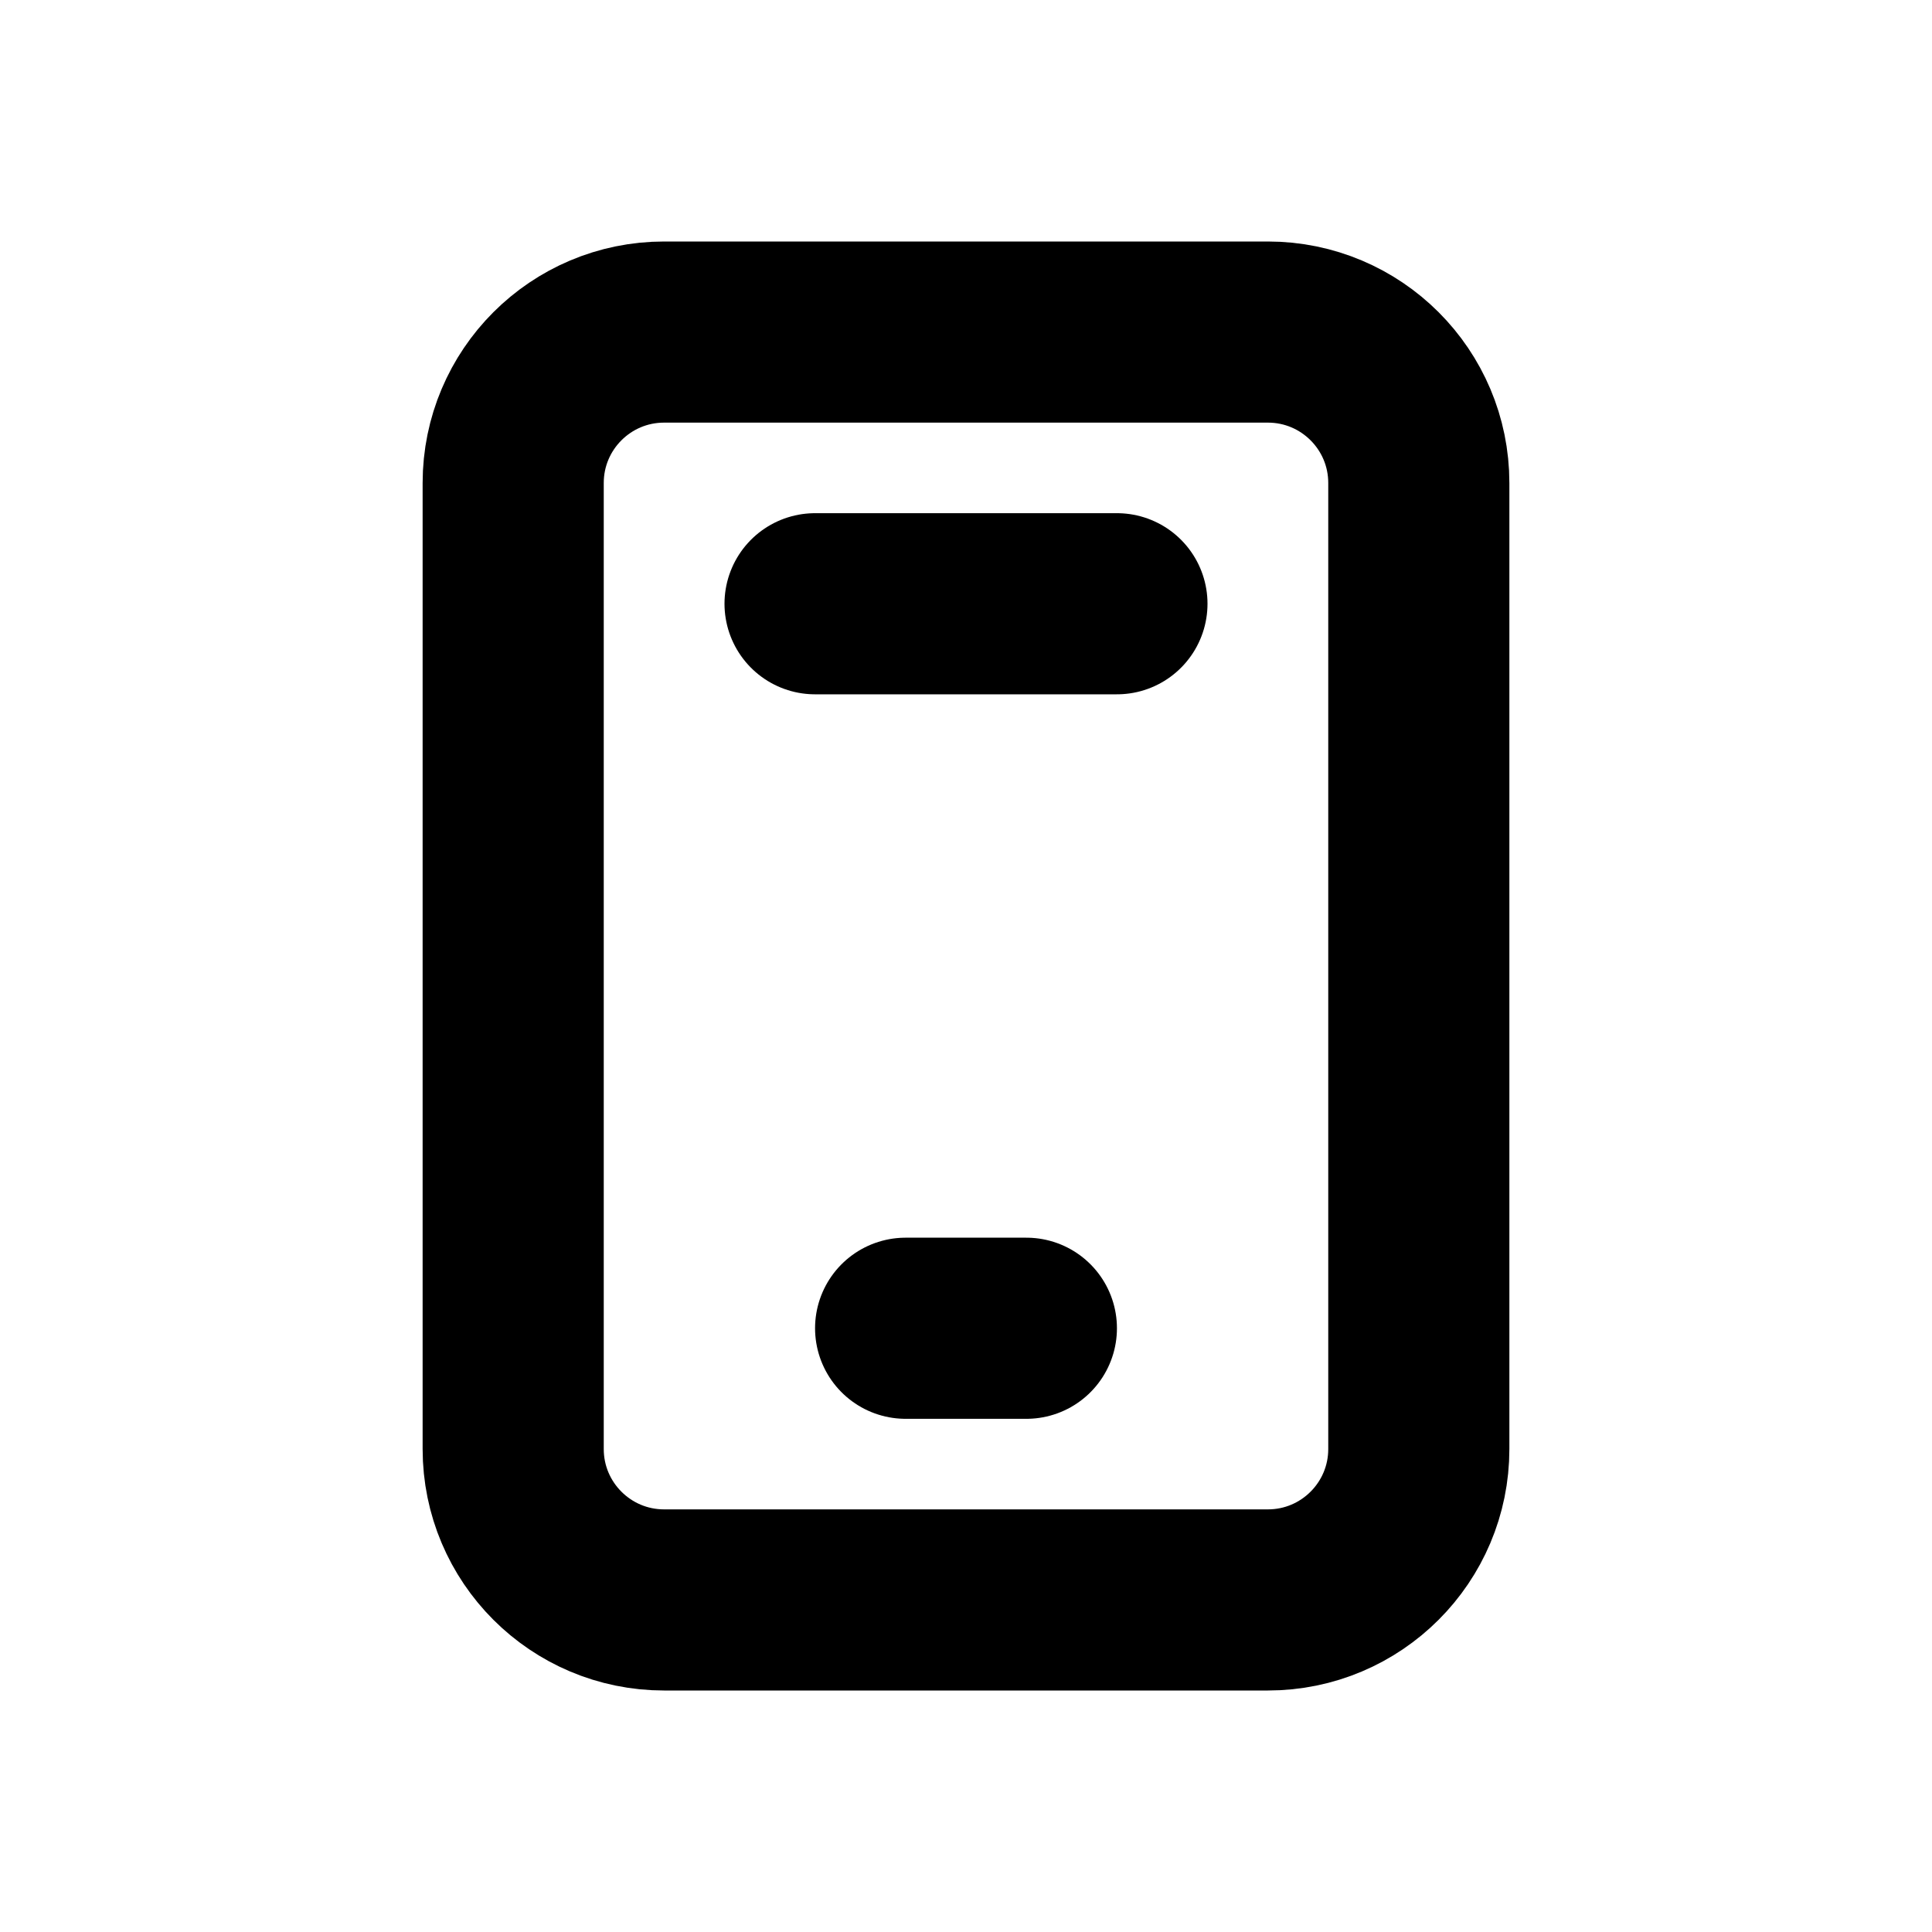
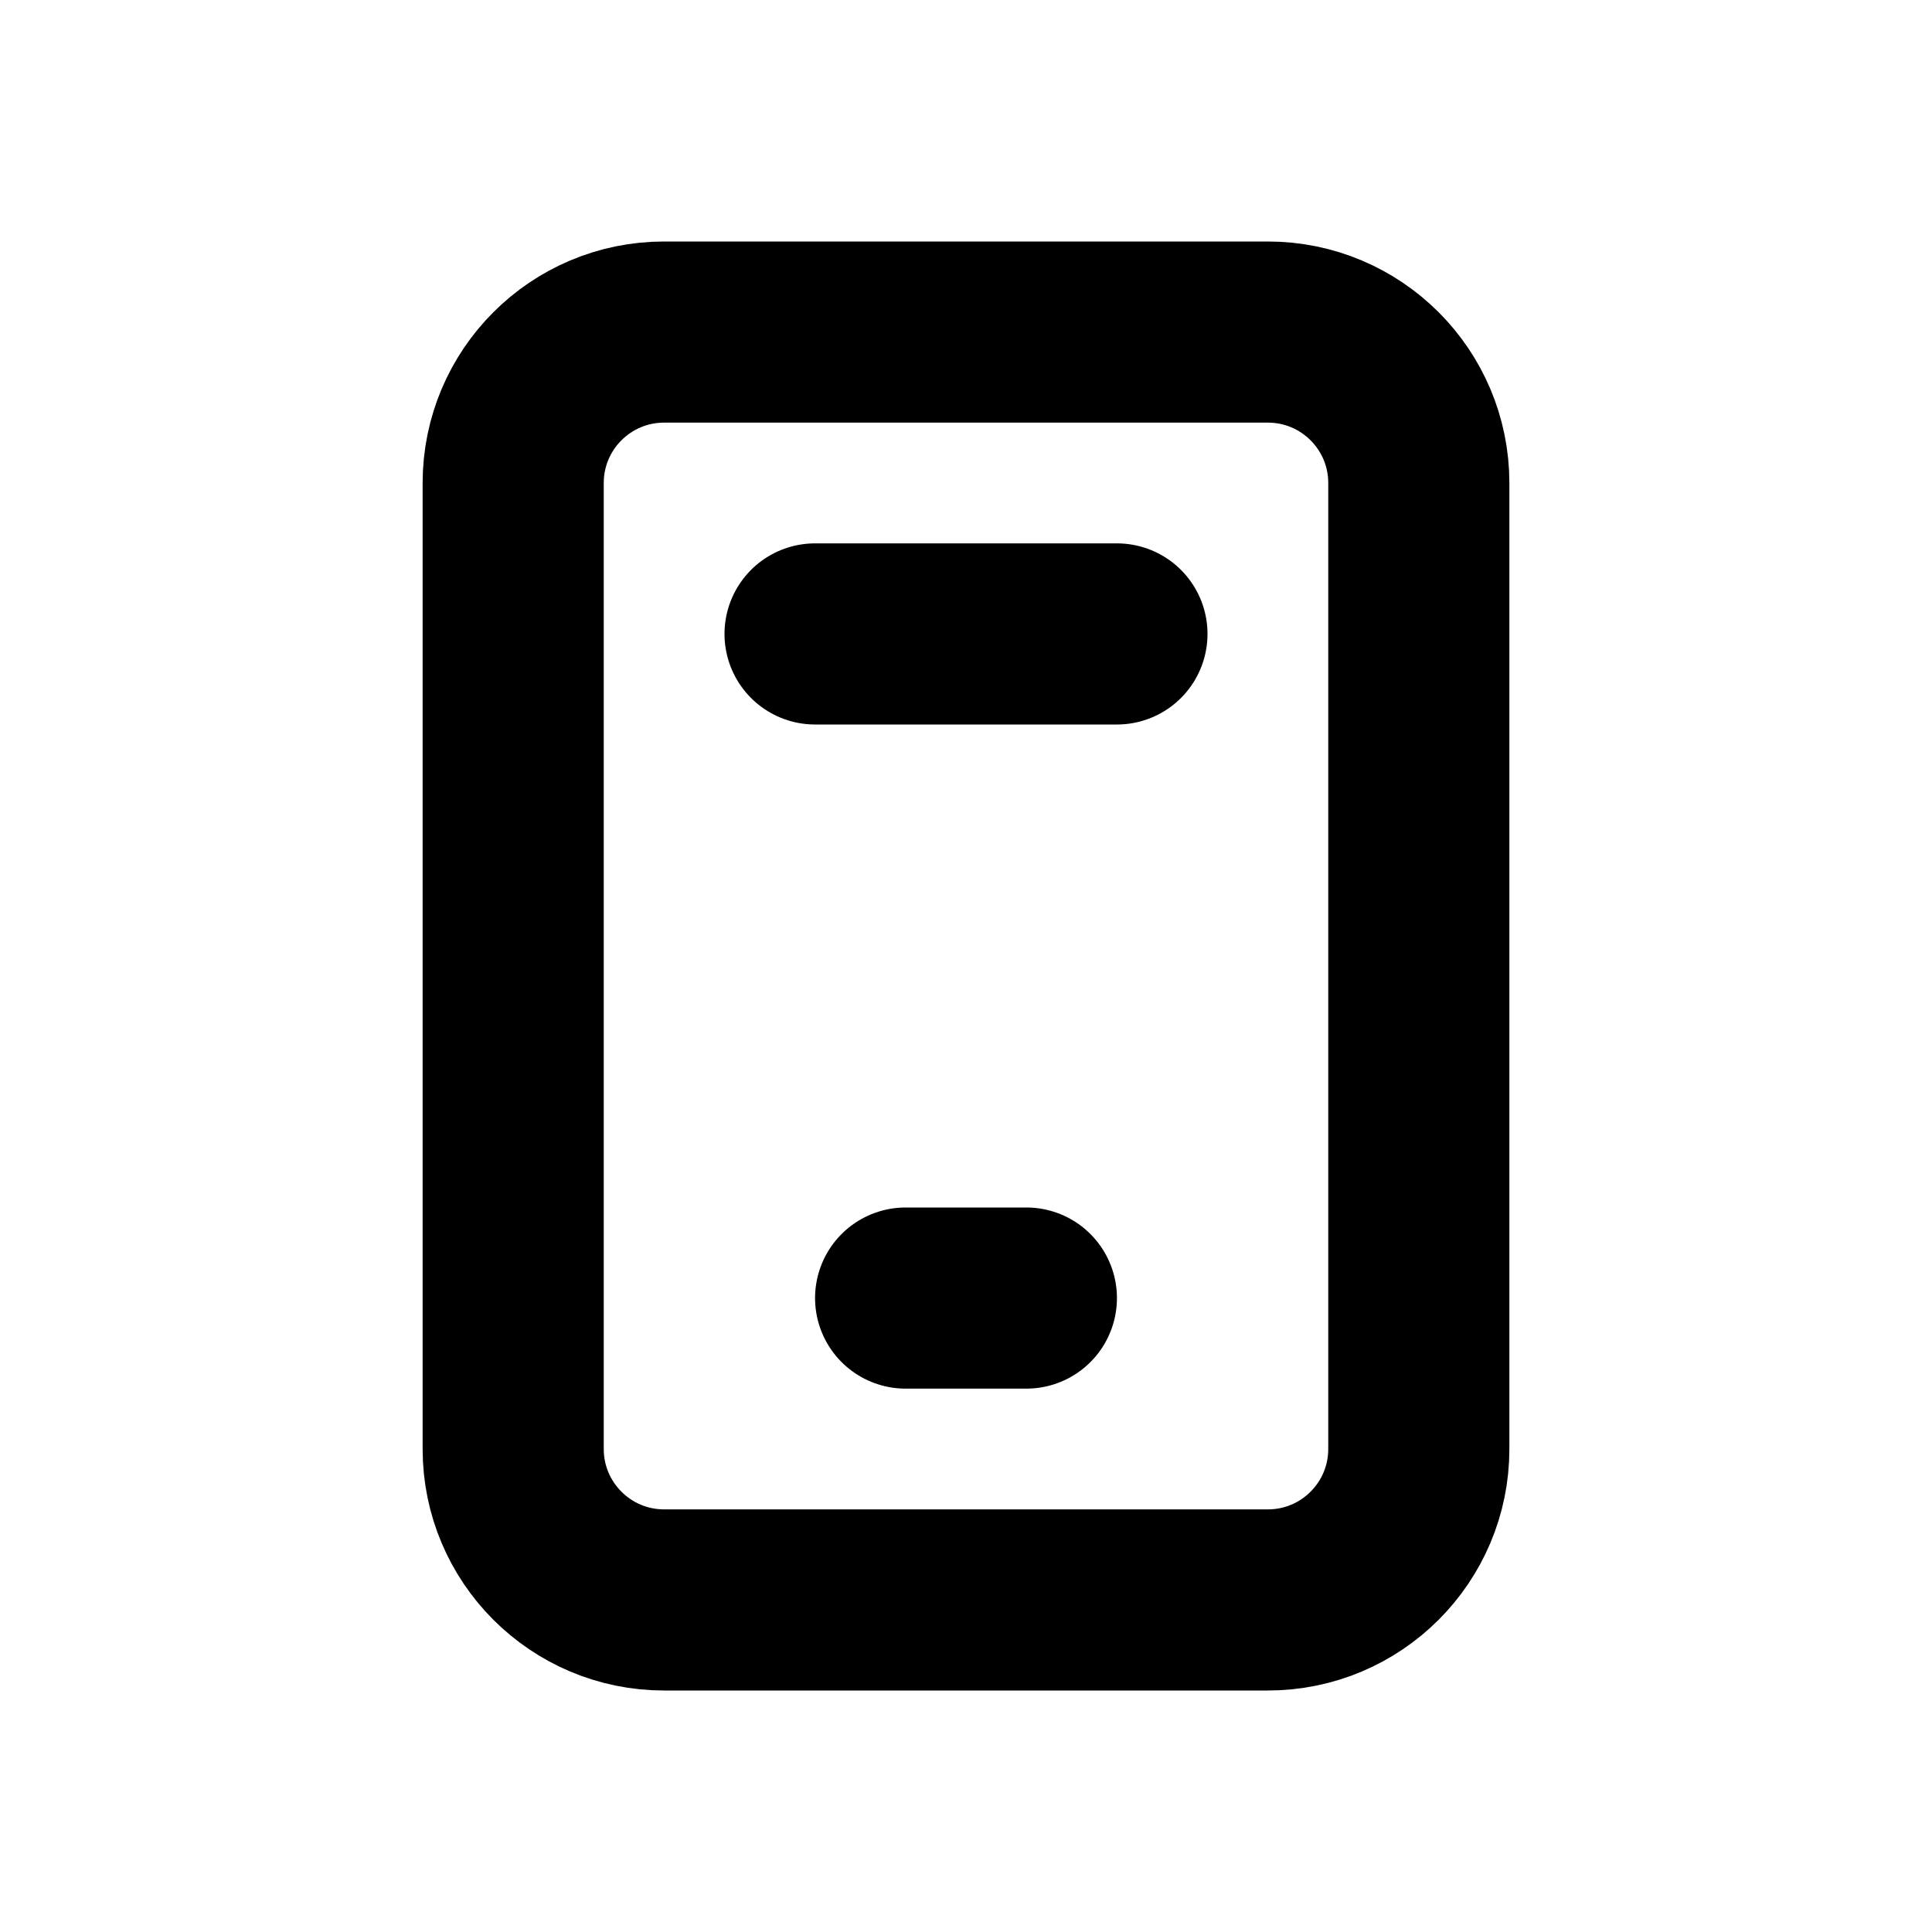
<svg xmlns="http://www.w3.org/2000/svg" width="16" height="16" viewBox="0 0 16 16" fill="none" stroke="currentColor" stroke-width="1.5" stroke-linecap="round" stroke-linejoin="round" aria-hidden="true" focusable="false">
  <rect x="4.25" y="2.75" width="7.5" height="10.5" rx="1.25" />
-   <path d="M6.75 5H9.25M7.5 11H8.5" />
+   <path d="M6.75 5.25H9.25M7.5 10.75H8.5" />
</svg>
